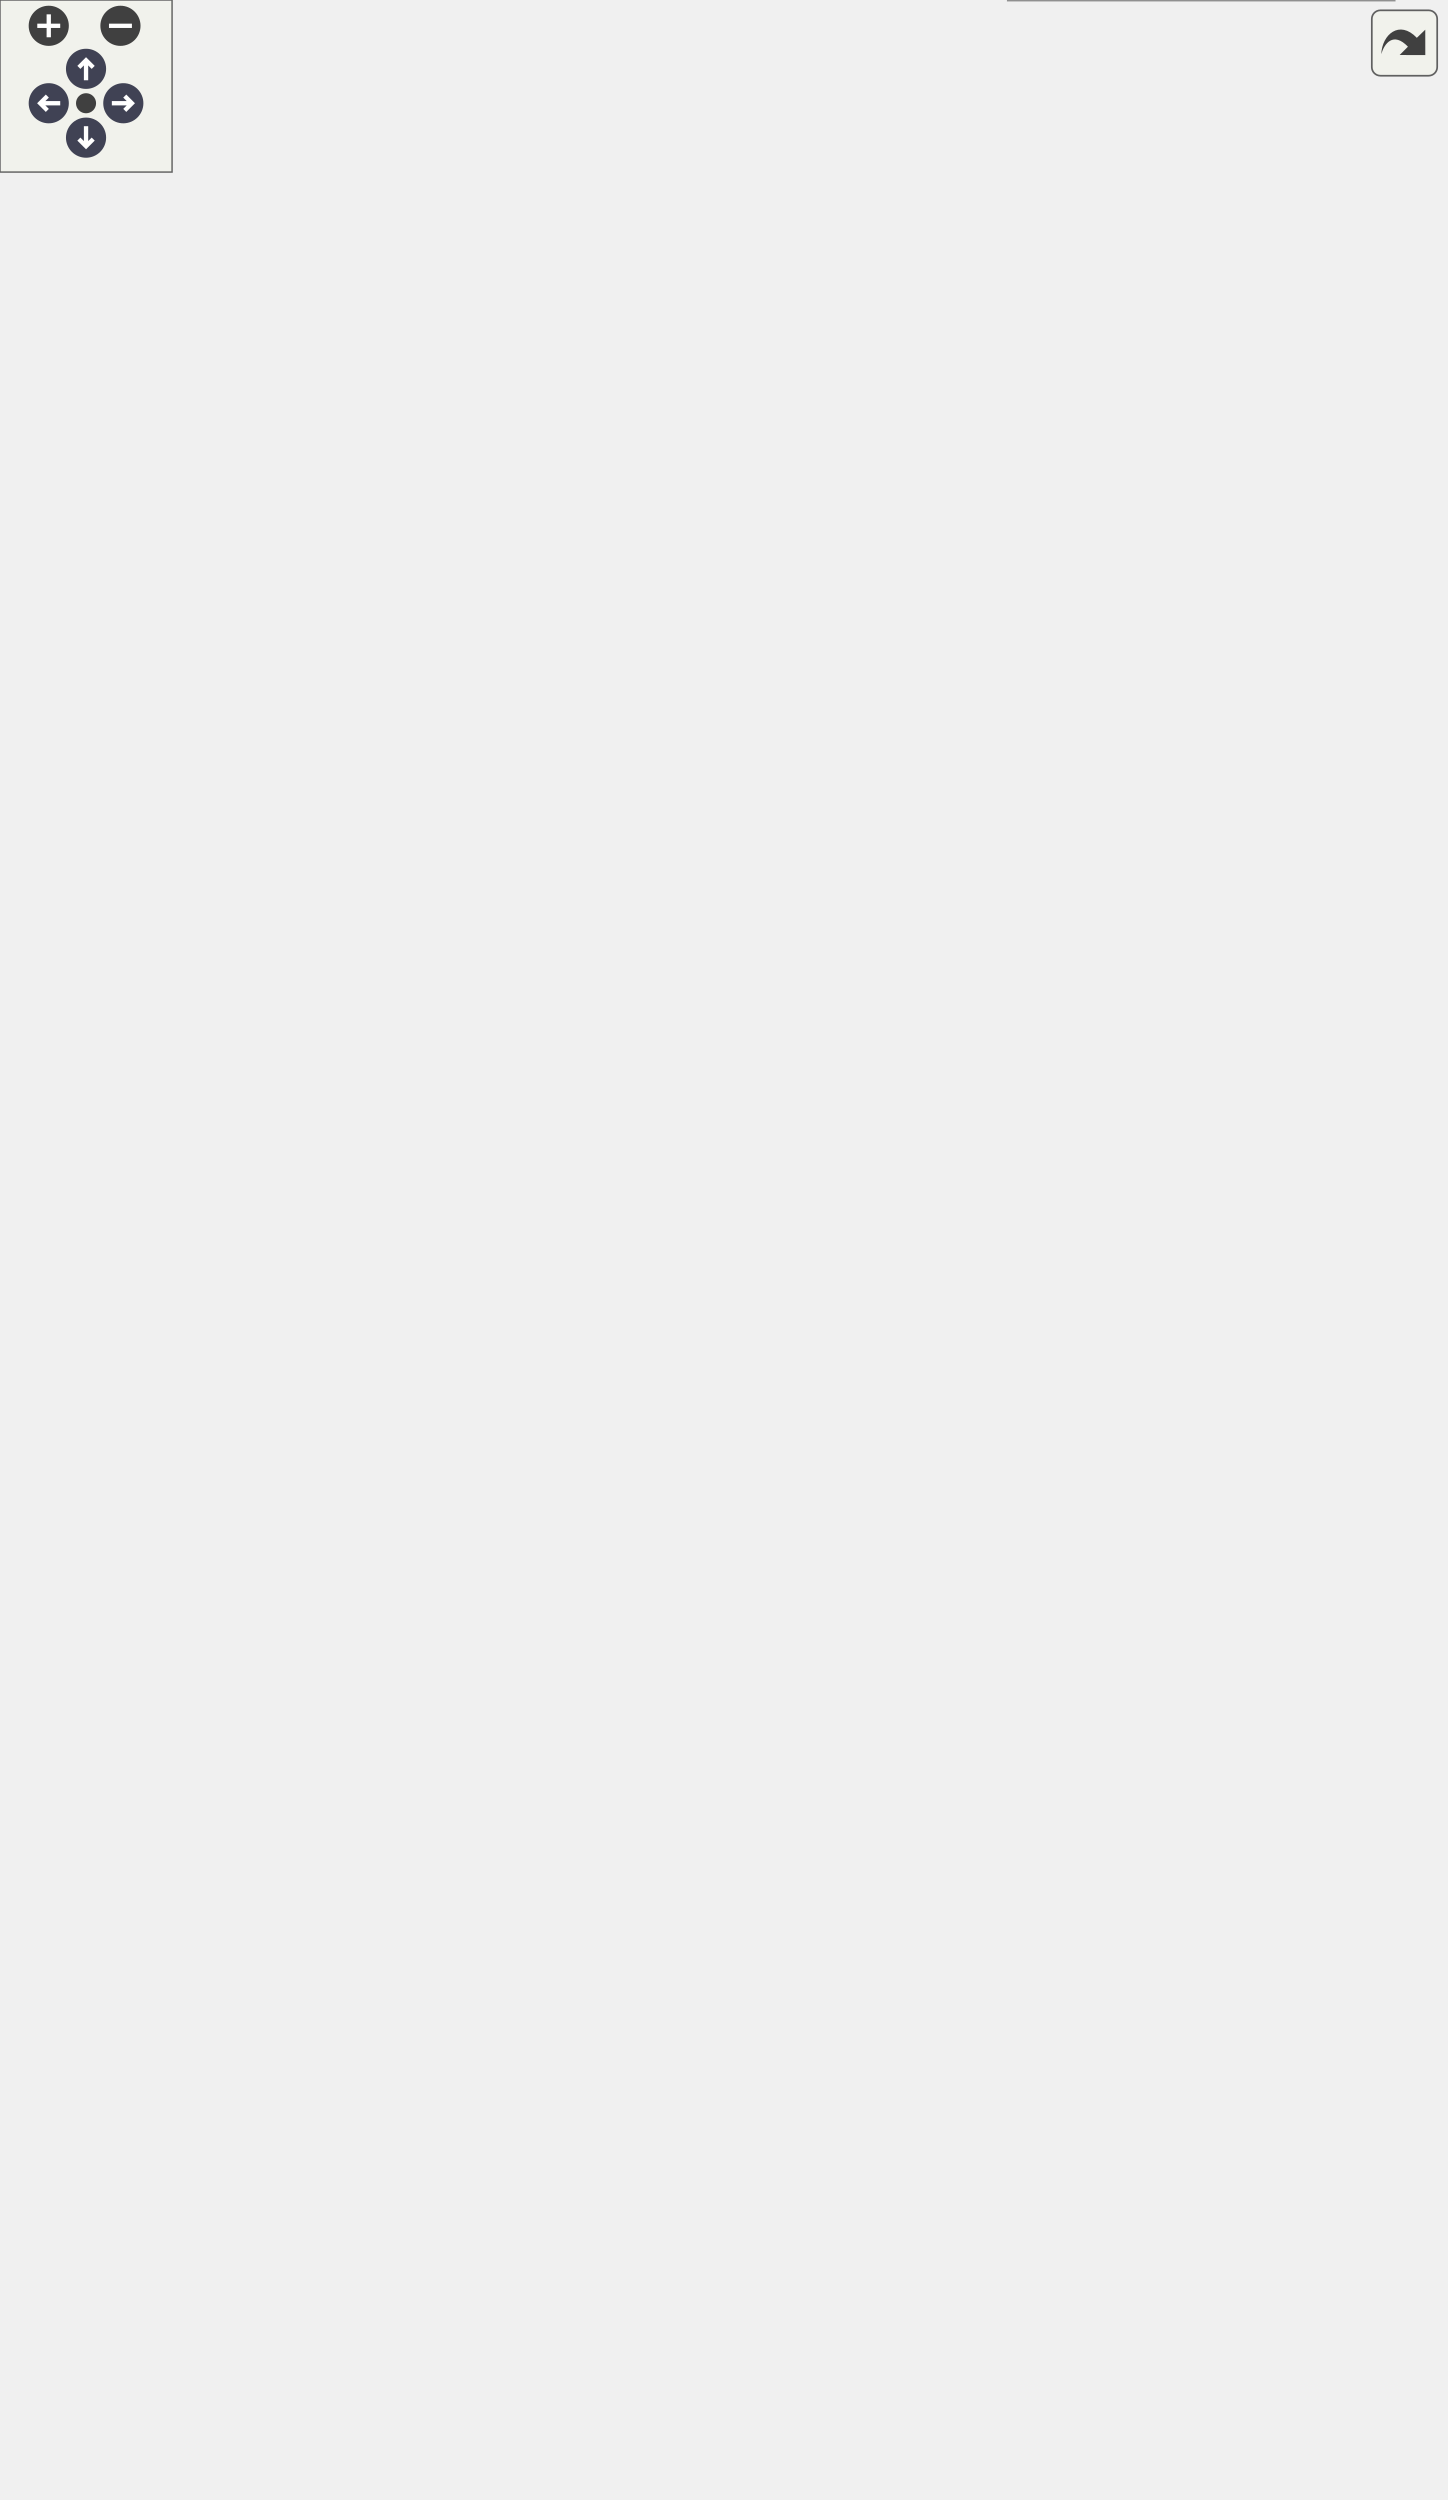
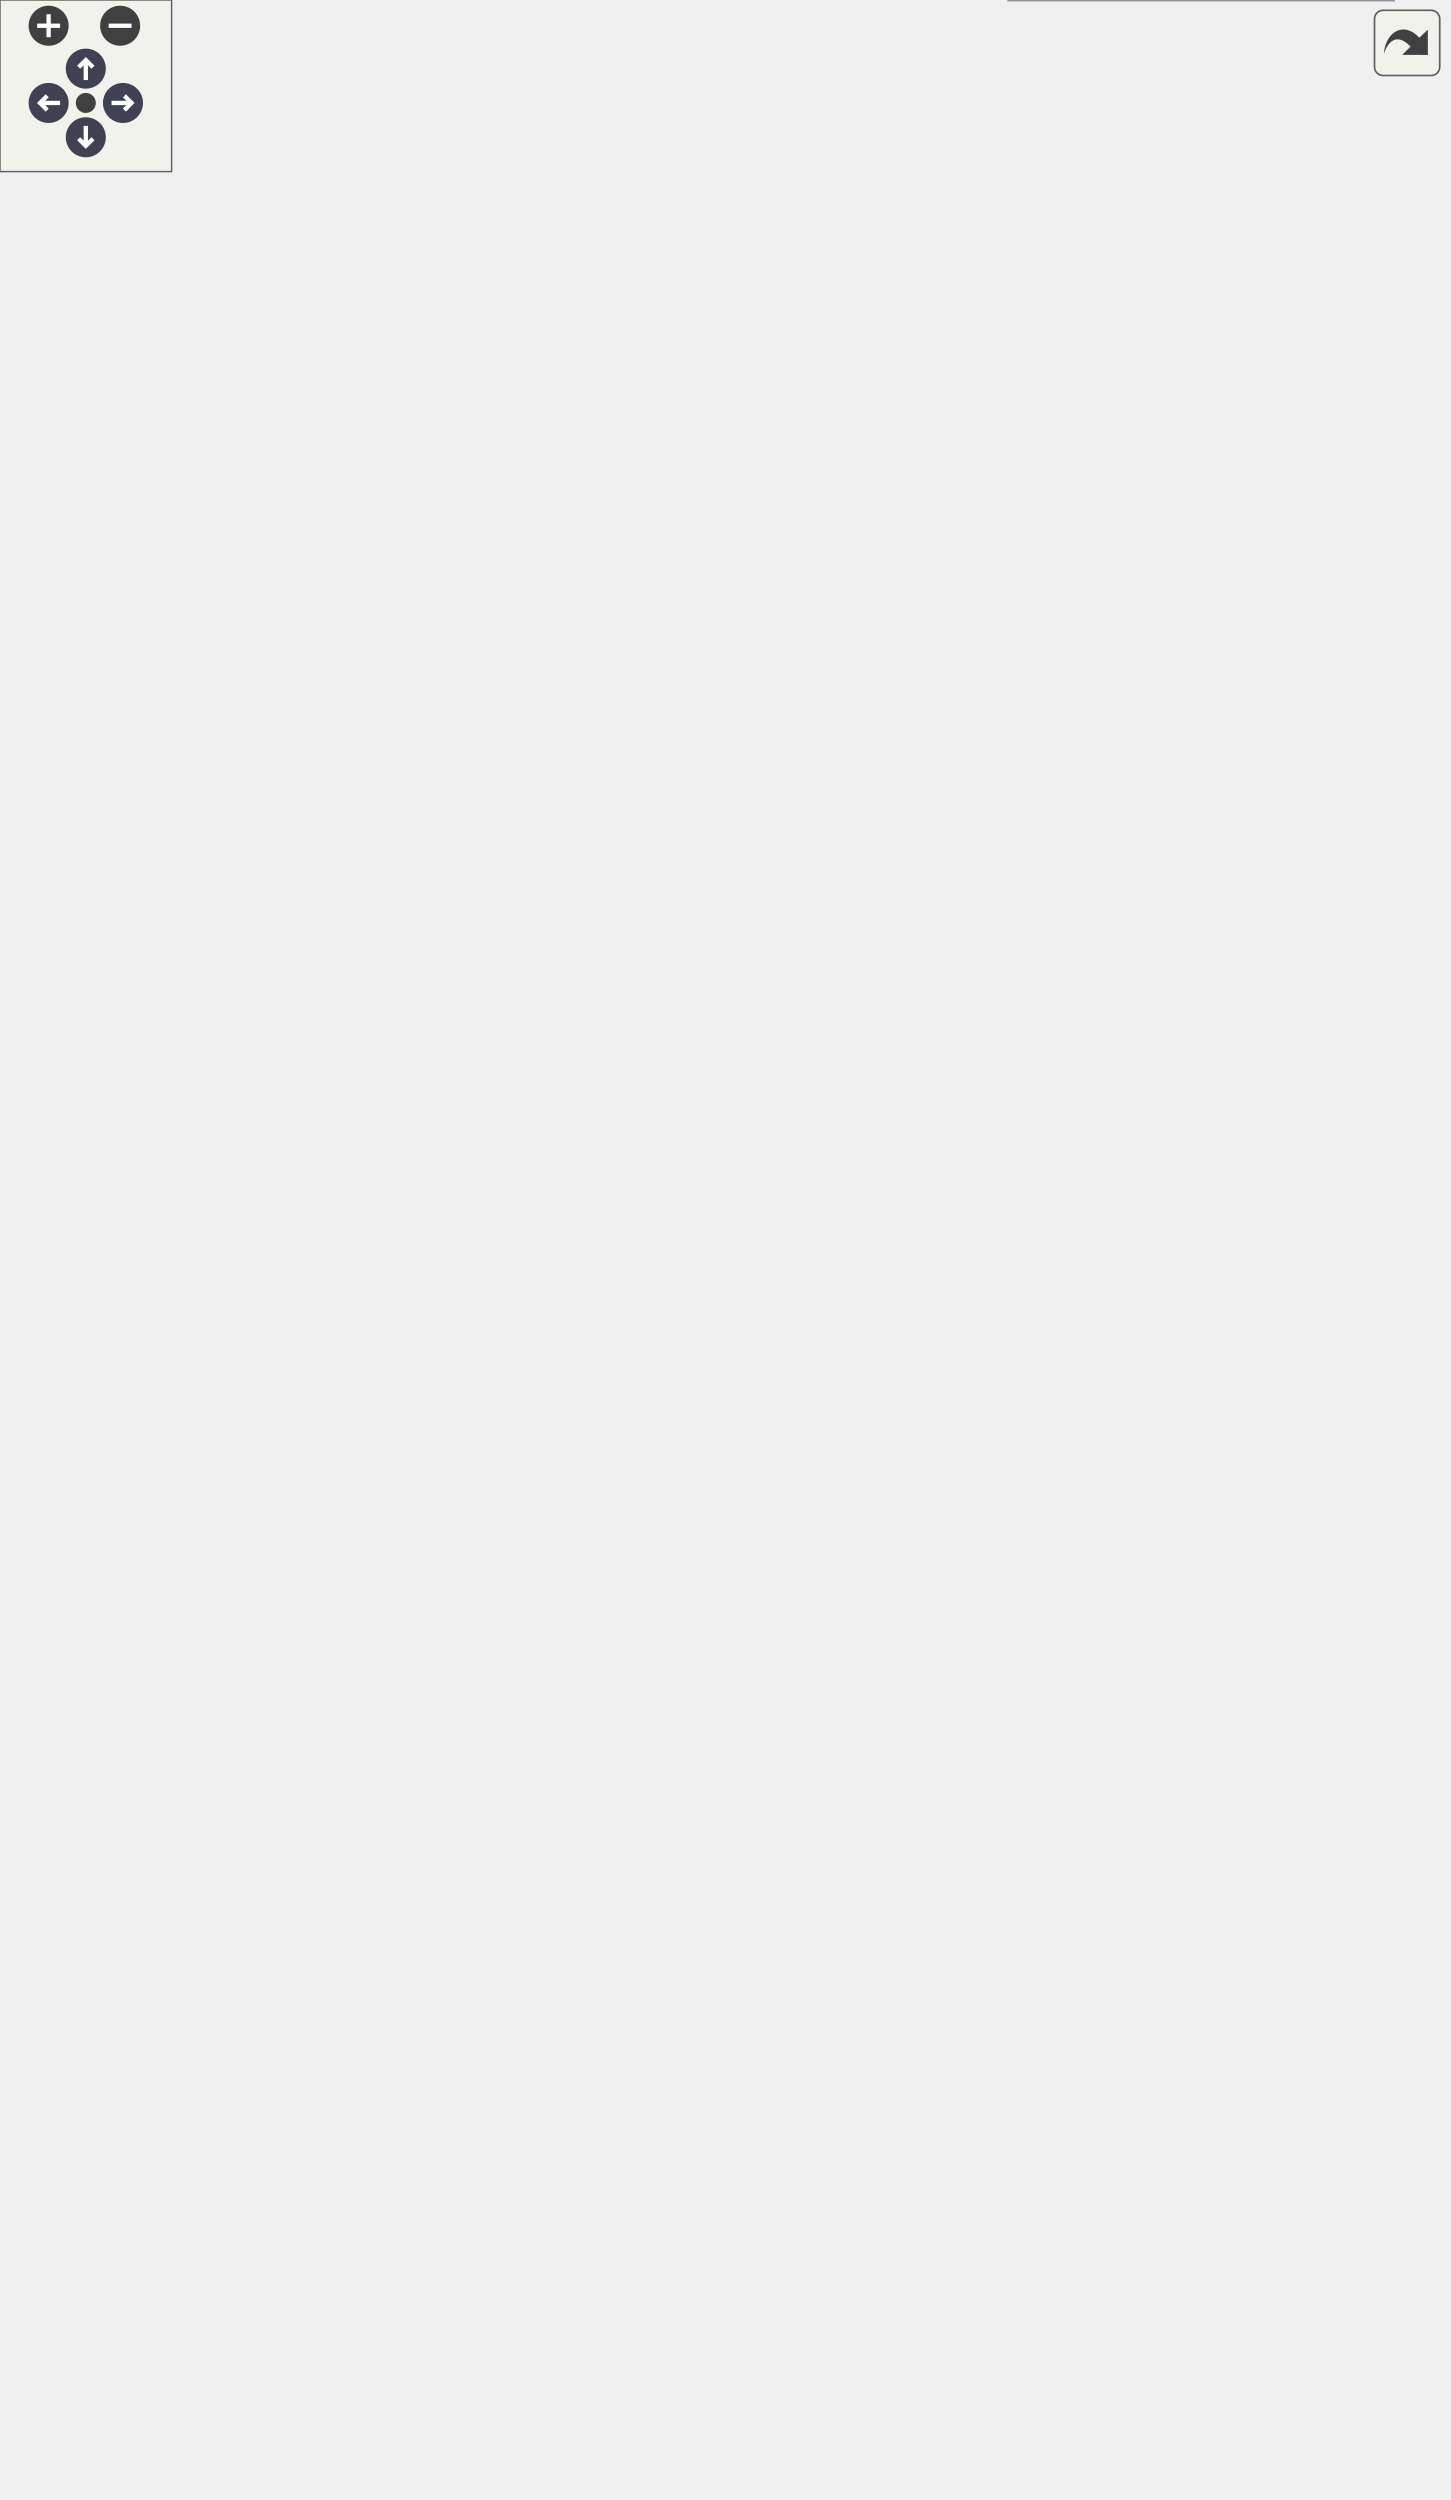
<svg xmlns="http://www.w3.org/2000/svg" xmlns:xlink="http://www.w3.org/1999/xlink" id="main" version="1.1" xml:space="preserve">
  <style type="text/css">
.node, .edge {opacity: 0.7;}
.node.selected, .edge.selected {opacity: 1;}
.edge:hover path { stroke: red; }
.edge:hover polygon { stroke: red; fill: red; }
</style>
  <defs>
    <circle id="rim" cx="0" cy="0" r="7" />
    <circle id="rim2" cx="0" cy="0" r="3.5" />
    <g id="zoomPlus">
      <use xlink:href="#rim" fill="#404040">
        <set attributeName="fill" to="#808080" begin="zoomplus.mouseover" end="zoomplus.mouseout" />
      </use>
      <path d="M-4,0h8M0,-4v8" fill="none" stroke="white" stroke-width="1.5" pointer-events="none" />
    </g>
    <g id="zoomMin">
      <use xlink:href="#rim" fill="#404040">
        <set attributeName="fill" to="#808080" begin="zoomminus.mouseover" end="zoomminus.mouseout" />
      </use>
      <path d="M-4,0h8" fill="none" stroke="white" stroke-width="1.5" pointer-events="none" />
    </g>
    <g id="arrowUp" transform="translate(30 24)">
      <use xlink:href="#rim" />
      <path pointer-events="none" fill="none" stroke="white" stroke-width="1.5" d="M0,-3.0v7 M-2.5,-0.5L0,-3.0L2.5,-0.5" />
    </g>
    <g id="arrowRight" transform="rotate(90) translate(36 -43)">
      <use xlink:href="#rim" />
      <path pointer-events="none" fill="none" stroke="white" stroke-width="1.5" d="M0,-3.0v7 M-2.5,-0.5L0,-3.0L2.5,-0.5" />
    </g>
    <g id="arrowDown" transform="rotate(180) translate(-30 -48)">
      <use xlink:href="#rim" />
      <path pointer-events="none" fill="none" stroke="white" stroke-width="1.5" d="M0,-3.0v7 M-2.5,-0.5L0,-3.0L2.5,-0.5" />
    </g>
    <g id="arrowLeft" transform="rotate(270) translate(-36 17)">
      <use xlink:href="#rim" />
      <path pointer-events="none" fill="none" stroke="white" stroke-width="1.5" d="M0,-3.0v7 M-2.5,-0.5L0,-3.0L2.5,-0.5" />
    </g>
    <g id="resetDef">
      <use xlink:href="#rim2" fill="#404040">
        <set attributeName="fill" to="#808080" begin="reset.mouseover" end="reset.mouseout" />
      </use>
    </g>
  </defs>
  <svg id="graph" class="graph">
    <g id="viewport">
      <g id="Node000001" class="node">
        <g id="a_Node000001">
          <a xlink:title="Primary template, purposely undefined.">
            <polygon fill="#999999" stroke="#666666" points="155.5,-428.75 0,-428.75 0,-398.25 155.5,-398.25 155.5,-428.75" />
            <text text-anchor="start" x="8" y="-415.25" font-family="Helvetica,sans-Serif" font-size="10.00">mimicpp::signature</text>
            <text text-anchor="middle" x="77.75" y="-404" font-family="Helvetica,sans-Serif" font-size="10.00">_remove_noexcept&lt; Signature &gt;</text>
          </a>
        </g>
      </g>
      <g id="edge1_Node000001_Node000001" class="edge">
        <g id="a_edge1_Node000001_Node000001">
          <a xlink:title=" ">
            <path fill="none" stroke="orange" stroke-dasharray="5,2" d="M63.75,-440.45C66.04,-444.22 70.7,-446.75 77.75,-446.75 90.63,-446.75 95.57,-438.31 92.55,-429.24" />
            <polygon fill="orange" stroke="orange" points="67.26,-440.47 63.06,-430.75 60.27,-440.97 67.26,-440.47" />
          </a>
        </g>
        <text text-anchor="middle" x="77.75" y="-448.5" font-family="Helvetica,sans-Serif" font-size="10.00" fill="grey"> &lt; Signature &gt;</text>
      </g>
      <g id="edge14_Node000001_Node000001" class="edge">
        <g id="a_edge14_Node000001_Node000001">
          <a xlink:title=" ">
            <path fill="none" stroke="orange" stroke-dasharray="5,2" d="M47.77,-438.72C42.58,-452.33 52.57,-464.75 77.75,-464.75 108.74,-464.75 116.72,-445.93 101.72,-429.24" />
            <polygon fill="orange" stroke="orange" points="50.57,-440.84 52.97,-430.52 44.66,-437.08 50.57,-440.84" />
          </a>
        </g>
        <text text-anchor="middle" x="77.75" y="-466.5" font-family="Helvetica,sans-Serif" font-size="10.00" fill="grey"> &lt; Signature &gt;</text>
      </g>
      <g id="Node000002" class="node">
        <g id="a_Node000002">
          <a xlink:href="../../d5/dee/structmimicpp_1_1signature__remove__noexcept_3_01_return_07_params_8_8_8_08_01_6_6noexcept_07_is_noexcept_08_4.html" target="_top" xlink:title=" ">
-             <polygon fill="white" stroke="#666666" points="486.12,-811 351.62,-811 351.62,-758 486.12,-758 486.12,-811" />
-             <text text-anchor="start" x="359.62" y="-797.5" font-family="Helvetica,sans-Serif" font-size="10.00">mimicpp::signature</text>
-             <text text-anchor="start" x="359.62" y="-786.25" font-family="Helvetica,sans-Serif" font-size="10.00">_remove_noexcept&lt; Return</text>
-             <text text-anchor="start" x="359.62" y="-775" font-family="Helvetica,sans-Serif" font-size="10.00">(Params...) &amp;&amp;noexcept</text>
-             <text text-anchor="middle" x="418.88" y="-763.75" font-family="Helvetica,sans-Serif" font-size="10.00">(IsNoexcept)&gt;</text>
+             <polygon fill="white" stroke="#666666" points="487.25,-810 352.75,-810 352.75,-757 487.25,-757 487.25,-810" />
+             <text text-anchor="start" x="360.75" y="-796.5" font-family="Helvetica,sans-Serif" font-size="10.00">mimicpp::signature</text>
+             <text text-anchor="start" x="360.75" y="-785.25" font-family="Helvetica,sans-Serif" font-size="10.00">_remove_noexcept&lt; Return</text>
+             <text text-anchor="start" x="360.75" y="-774" font-family="Helvetica,sans-Serif" font-size="10.00">(Params...) &amp;&amp;noexcept</text>
+             <text text-anchor="middle" x="420" y="-762.75" font-family="Helvetica,sans-Serif" font-size="10.00">(IsNoexcept)&gt;</text>
          </a>
        </g>
      </g>
      <g id="edge2_Node000001_Node000002" class="edge">
        <g id="a_edge2_Node000001_Node000002">
          <a xlink:title=" ">
-             <path fill="none" stroke="orange" stroke-dasharray="5,2" d="M82.72,-440.03C93.84,-510.77 127.56,-701.36 173.5,-742.5 221.52,-785.5 296.98,-792.57 351.35,-791.02" />
-             <polygon fill="orange" stroke="orange" points="86.23,-439.85 81.25,-430.5 79.31,-440.92 86.23,-439.85" />
-           </a>
-         </g>
-         <text text-anchor="start" x="186.62" y="-803.57" font-family="Helvetica,sans-Serif" font-size="10.00" fill="grey"> &lt; Return(Params...)</text>
-         <text text-anchor="middle" x="244.75" y="-792.32" font-family="Helvetica,sans-Serif" font-size="10.00" fill="grey"> &amp;&amp;noexcept(IsNoexcept)&gt;</text>
+             <path fill="none" stroke="orange" stroke-dasharray="5,2" d="M82.49,-440.17C93.14,-512.22 125.99,-708.1 173.5,-749.5 222.08,-791.83 297.83,-796.27 352.34,-792.67" />
+             <polygon fill="orange" stroke="orange" points="85.98,-439.86 81.08,-430.46 79.05,-440.86 85.98,-439.86" />
+           </a>
+         </g>
+         <text text-anchor="start" x="186.62" y="-806.58" font-family="Helvetica,sans-Serif" font-size="10.00" fill="grey"> &lt; Return(Params...)</text>
+         <text text-anchor="middle" x="244.75" y="-795.33" font-family="Helvetica,sans-Serif" font-size="10.00" fill="grey"> &amp;&amp;noexcept(IsNoexcept)&gt;</text>
      </g>
      <g id="Node000003" class="node">
        <g id="a_Node000003">
-           <a xlink:href="../../d4/d59/structmimicpp_1_1signature__remove__noexcept_3_01_return_07_params_8_8_8_08_01const_01_6_6noexcept_07_is_noexcept_08_4.html" target="_top" xlink:title=" ">
-             <polygon fill="white" stroke="#666666" points="490.62,-740 347.12,-740 347.12,-687 490.62,-687 490.62,-740" />
-             <text text-anchor="start" x="355.12" y="-726.5" font-family="Helvetica,sans-Serif" font-size="10.00">mimicpp::signature</text>
-             <text text-anchor="start" x="355.12" y="-715.25" font-family="Helvetica,sans-Serif" font-size="10.00">_remove_noexcept&lt; Return</text>
-             <text text-anchor="start" x="355.12" y="-704" font-family="Helvetica,sans-Serif" font-size="10.00">(Params...) const &amp;&amp;noexcept</text>
-             <text text-anchor="middle" x="418.88" y="-692.75" font-family="Helvetica,sans-Serif" font-size="10.00">(IsNoexcept)&gt;</text>
+           <a xlink:href="../../dd/df2/structmimicpp_1_1signature__remove__noexcept_3_01_return_07_params_8_8_8_08_01_6noexcept_07_is_noexcept_08_4.html" target="_top" xlink:title=" ">
+             <polygon fill="white" stroke="#666666" points="506,-739.38 334,-739.38 334,-697.62 506,-697.62 506,-739.38" />
+             <text text-anchor="start" x="342" y="-725.88" font-family="Helvetica,sans-Serif" font-size="10.00">mimicpp::signature</text>
+             <text text-anchor="start" x="342" y="-714.62" font-family="Helvetica,sans-Serif" font-size="10.00">_remove_noexcept&lt; Return</text>
+             <text text-anchor="middle" x="420" y="-703.38" font-family="Helvetica,sans-Serif" font-size="10.00">(Params...) &amp;noexcept(IsNoexcept)&gt;</text>
          </a>
        </g>
      </g>
      <g id="edge3_Node000001_Node000003" class="edge">
        <g id="a_edge3_Node000001_Node000003">
          <a xlink:title=" ">
-             <path fill="none" stroke="orange" stroke-dasharray="5,2" d="M80.41,-440.29C85.18,-492.65 103.51,-608.56 173.5,-667.5 221.38,-707.82 293.42,-717.22 346.89,-717.8" />
-             <polygon fill="orange" stroke="orange" points="83.91,-440.19 79.63,-430.5 76.94,-440.75 83.91,-440.19" />
-           </a>
-         </g>
-         <text text-anchor="start" x="173.5" y="-729.39" font-family="Helvetica,sans-Serif" font-size="10.00" fill="grey"> &lt; Return(Params...)</text>
-         <text text-anchor="middle" x="244.75" y="-718.14" font-family="Helvetica,sans-Serif" font-size="10.00" fill="grey"> const &amp;&amp;noexcept(IsNoexcept)&gt;</text>
+             <path fill="none" stroke="orange" stroke-dasharray="5,2" d="M80,-440.47C84.05,-494.22 101.17,-614.75 173.5,-675.5 217.49,-712.44 281.87,-722.63 333.67,-723.89" />
+             <polygon fill="orange" stroke="orange" points="83.51,-440.45 79.37,-430.69 76.53,-440.9 83.51,-440.45" />
+           </a>
+         </g>
+         <text text-anchor="start" x="190" y="-736.09" font-family="Helvetica,sans-Serif" font-size="10.00" fill="grey"> &lt; Return(Params...)</text>
+         <text text-anchor="middle" x="244.75" y="-724.84" font-family="Helvetica,sans-Serif" font-size="10.00" fill="grey"> &amp;noexcept(IsNoexcept)&gt;</text>
      </g>
      <g id="Node000004" class="node">
        <g id="a_Node000004">
-           <a xlink:href="../../dd/d81/structmimicpp_1_1signature__remove__noexcept_3_01_return_07_params_8_8_8_08_01const_01_6noexcept_07_is_noexcept_08_4.html" target="_top" xlink:title=" ">
-             <polygon fill="white" stroke="#666666" points="487.25,-669 350.5,-669 350.5,-616 487.25,-616 487.25,-669" />
-             <text text-anchor="start" x="358.5" y="-655.5" font-family="Helvetica,sans-Serif" font-size="10.00">mimicpp::signature</text>
-             <text text-anchor="start" x="358.5" y="-644.25" font-family="Helvetica,sans-Serif" font-size="10.00">_remove_noexcept&lt; Return</text>
-             <text text-anchor="start" x="358.5" y="-633" font-family="Helvetica,sans-Serif" font-size="10.00">(Params...) const &amp;noexcept</text>
-             <text text-anchor="middle" x="418.88" y="-621.75" font-family="Helvetica,sans-Serif" font-size="10.00">(IsNoexcept)&gt;</text>
+           <a xlink:href="../../d4/d59/structmimicpp_1_1signature__remove__noexcept_3_01_return_07_params_8_8_8_08_01const_01_6_6noexcept_07_is_noexcept_08_4.html" target="_top" xlink:title=" ">
+             <polygon fill="white" stroke="#666666" points="491.75,-680 348.25,-680 348.25,-627 491.75,-627 491.75,-680" />
+             <text text-anchor="start" x="356.25" y="-666.5" font-family="Helvetica,sans-Serif" font-size="10.00">mimicpp::signature</text>
+             <text text-anchor="start" x="356.25" y="-655.25" font-family="Helvetica,sans-Serif" font-size="10.00">_remove_noexcept&lt; Return</text>
+             <text text-anchor="start" x="356.25" y="-644" font-family="Helvetica,sans-Serif" font-size="10.00">(Params...) const &amp;&amp;noexcept</text>
+             <text text-anchor="middle" x="420" y="-632.75" font-family="Helvetica,sans-Serif" font-size="10.00">(IsNoexcept)&gt;</text>
          </a>
        </g>
      </g>
      <g id="edge4_Node000001_Node000004" class="edge">
        <g id="a_edge4_Node000001_Node000004">
          <a xlink:title=" ">
-             <path fill="none" stroke="orange" stroke-dasharray="5,2" d="M85.07,-440.04C95.97,-479.77 122.25,-554.11 173.5,-592.5 224.36,-630.6 297.22,-641.45 350.13,-643.77" />
-             <polygon fill="orange" stroke="orange" points="88.51,-439.39 82.6,-430.6 81.74,-441.16 88.51,-439.39" />
-           </a>
-         </g>
-         <text text-anchor="start" x="176.88" y="-653.53" font-family="Helvetica,sans-Serif" font-size="10.00" fill="grey"> &lt; Return(Params...)</text>
-         <text text-anchor="middle" x="244.75" y="-642.28" font-family="Helvetica,sans-Serif" font-size="10.00" fill="grey"> const &amp;noexcept(IsNoexcept)&gt;</text>
+             <path fill="none" stroke="orange" stroke-dasharray="5,2" d="M84.73,-440.18C95.3,-480.9 121.29,-558.07 173.5,-598.5 223.32,-637.08 294.94,-649.64 347.98,-653.26" />
+             <polygon fill="orange" stroke="orange" points="88.14,-439.37 82.35,-430.5 81.34,-441.05 88.14,-439.37" />
+           </a>
+         </g>
+         <text text-anchor="start" x="173.5" y="-662.41" font-family="Helvetica,sans-Serif" font-size="10.00" fill="grey"> &lt; Return(Params...)</text>
+         <text text-anchor="middle" x="244.75" y="-651.16" font-family="Helvetica,sans-Serif" font-size="10.00" fill="grey"> const &amp;&amp;noexcept(IsNoexcept)&gt;</text>
      </g>
      <g id="Node000005" class="node">
        <g id="a_Node000005">
-           <a xlink:href="../../d1/ddc/structmimicpp_1_1signature__remove__noexcept_3_01_return_07_params_8_8_8_08_01const_01noexcept_07_is_noexcept_08_4.html" target="_top" xlink:title=" ">
-             <polygon fill="white" stroke="#666666" points="486.12,-598 351.62,-598 351.62,-545 486.12,-545 486.12,-598" />
-             <text text-anchor="start" x="359.62" y="-584.5" font-family="Helvetica,sans-Serif" font-size="10.00">mimicpp::signature</text>
-             <text text-anchor="start" x="359.62" y="-573.25" font-family="Helvetica,sans-Serif" font-size="10.00">_remove_noexcept&lt; Return</text>
-             <text text-anchor="start" x="359.62" y="-562" font-family="Helvetica,sans-Serif" font-size="10.00">(Params...) const noexcept</text>
-             <text text-anchor="middle" x="418.88" y="-550.75" font-family="Helvetica,sans-Serif" font-size="10.00">(IsNoexcept)&gt;</text>
+           <a xlink:href="../../dd/d81/structmimicpp_1_1signature__remove__noexcept_3_01_return_07_params_8_8_8_08_01const_01_6noexcept_07_is_noexcept_08_4.html" target="_top" xlink:title=" ">
+             <polygon fill="white" stroke="#666666" points="488.38,-609 351.62,-609 351.62,-556 488.38,-556 488.38,-609" />
+             <text text-anchor="start" x="359.62" y="-595.5" font-family="Helvetica,sans-Serif" font-size="10.00">mimicpp::signature</text>
+             <text text-anchor="start" x="359.62" y="-584.25" font-family="Helvetica,sans-Serif" font-size="10.00">_remove_noexcept&lt; Return</text>
+             <text text-anchor="start" x="359.62" y="-573" font-family="Helvetica,sans-Serif" font-size="10.00">(Params...) const &amp;noexcept</text>
+             <text text-anchor="middle" x="420" y="-561.75" font-family="Helvetica,sans-Serif" font-size="10.00">(IsNoexcept)&gt;</text>
          </a>
        </g>
      </g>
      <g id="edge5_Node000001_Node000005" class="edge">
        <g id="a_edge5_Node000001_Node000005">
          <a xlink:title=" ">
-             <path fill="none" stroke="orange" stroke-dasharray="5,2" d="M93.57,-438.67C109.87,-463.99 138.44,-502.12 173.5,-522.5 228.02,-554.19 299.68,-565.68 351.28,-569.7" />
-             <polygon fill="orange" stroke="orange" points="96.61,-436.93 88.35,-430.3 90.67,-440.64 96.61,-436.93" />
-           </a>
-         </g>
-         <text text-anchor="start" x="180.25" y="-578.66" font-family="Helvetica,sans-Serif" font-size="10.00" fill="grey"> &lt; Return(Params...)</text>
-         <text text-anchor="middle" x="244.75" y="-567.41" font-family="Helvetica,sans-Serif" font-size="10.00" fill="grey"> const noexcept(IsNoexcept)&gt;</text>
+             <path fill="none" stroke="orange" stroke-dasharray="5,2" d="M93.61,-438.89C109.93,-464.48 138.53,-503.15 173.5,-524.5 227.7,-557.59 299.26,-571.8 351.13,-577.91" />
+             <polygon fill="orange" stroke="orange" points="96.61,-437.09 88.37,-430.42 90.66,-440.77 96.61,-437.09" />
+           </a>
+         </g>
+         <text text-anchor="start" x="176.88" y="-585.49" font-family="Helvetica,sans-Serif" font-size="10.00" fill="grey"> &lt; Return(Params...)</text>
+         <text text-anchor="middle" x="244.75" y="-574.24" font-family="Helvetica,sans-Serif" font-size="10.00" fill="grey"> const &amp;noexcept(IsNoexcept)&gt;</text>
      </g>
      <g id="Node000006" class="node">
        <g id="a_Node000006">
-           <a xlink:href="../../d5/df3/structmimicpp_1_1signature__remove__noexcept_3_01_return_07_params_8_8_8_08_01noexcept_07_is_noexcept_08_4.html" target="_top" xlink:title=" ">
-             <polygon fill="white" stroke="#666666" points="501.5,-527.38 336.25,-527.38 336.25,-485.62 501.5,-485.62 501.5,-527.38" />
-             <text text-anchor="start" x="344.25" y="-513.88" font-family="Helvetica,sans-Serif" font-size="10.00">mimicpp::signature</text>
-             <text text-anchor="start" x="344.25" y="-502.62" font-family="Helvetica,sans-Serif" font-size="10.00">_remove_noexcept&lt; Return</text>
-             <text text-anchor="middle" x="418.88" y="-491.38" font-family="Helvetica,sans-Serif" font-size="10.00">(Params...) noexcept(IsNoexcept)&gt;</text>
+           <a xlink:href="../../d1/ddc/structmimicpp_1_1signature__remove__noexcept_3_01_return_07_params_8_8_8_08_01const_01noexcept_07_is_noexcept_08_4.html" target="_top" xlink:title=" ">
+             <polygon fill="white" stroke="#666666" points="487.25,-538 352.75,-538 352.75,-485 487.25,-485 487.25,-538" />
+             <text text-anchor="start" x="360.75" y="-524.5" font-family="Helvetica,sans-Serif" font-size="10.00">mimicpp::signature</text>
+             <text text-anchor="start" x="360.75" y="-513.25" font-family="Helvetica,sans-Serif" font-size="10.00">_remove_noexcept&lt; Return</text>
+             <text text-anchor="start" x="360.75" y="-502" font-family="Helvetica,sans-Serif" font-size="10.00">(Params...) const noexcept</text>
+             <text text-anchor="middle" x="420" y="-490.75" font-family="Helvetica,sans-Serif" font-size="10.00">(IsNoexcept)&gt;</text>
          </a>
        </g>
      </g>
      <g id="edge6_Node000001_Node000006" class="edge">
        <g id="a_edge6_Node000001_Node000006">
          <a xlink:title=" ">
-             <path fill="none" stroke="orange" stroke-dasharray="5,2" d="M112.45,-435.1C130.02,-445.46 152.24,-457.17 173.5,-464.5 226,-482.6 287.64,-493.12 335.88,-499.11" />
-             <polygon fill="orange" stroke="orange" points="114.35,-432.16 103.98,-429.99 110.73,-438.16 114.35,-432.16" />
-           </a>
-         </g>
-         <text text-anchor="start" x="193.38" y="-508.73" font-family="Helvetica,sans-Serif" font-size="10.00" fill="grey"> &lt; Return(Params...)</text>
-         <text text-anchor="middle" x="244.75" y="-497.48" font-family="Helvetica,sans-Serif" font-size="10.00" fill="grey"> noexcept(IsNoexcept)&gt;</text>
+             <path fill="none" stroke="orange" stroke-dasharray="5,2" d="M112.51,-434.94C130.1,-445.24 152.31,-456.97 173.5,-464.5 232.18,-485.35 302.21,-497.6 352.43,-504.33" />
+             <polygon fill="orange" stroke="orange" points="114.41,-431.99 104.03,-429.85 110.81,-437.99 114.41,-431.99" />
+           </a>
+         </g>
+         <text text-anchor="start" x="180.25" y="-511.18" font-family="Helvetica,sans-Serif" font-size="10.00" fill="grey"> &lt; Return(Params...)</text>
+         <text text-anchor="middle" x="244.75" y="-499.93" font-family="Helvetica,sans-Serif" font-size="10.00" fill="grey"> const noexcept(IsNoexcept)&gt;</text>
      </g>
      <g id="Node000007" class="node">
        <g id="a_Node000007">
-           <a xlink:href="../../d1/ddc/structmimicpp_1_1signature__remove__noexcept_3_01_return_07_params_8_8_8_08_6noexcept_07_is_noexcept_08_4.html" target="_top" xlink:title=" ">
-             <polygon fill="white" stroke="#666666" points="503.75,-467.38 334,-467.38 334,-425.62 503.75,-425.62 503.75,-467.38" />
-             <text text-anchor="start" x="342" y="-453.88" font-family="Helvetica,sans-Serif" font-size="10.00">mimicpp::signature</text>
-             <text text-anchor="start" x="342" y="-442.62" font-family="Helvetica,sans-Serif" font-size="10.00">_remove_noexcept&lt; Return</text>
-             <text text-anchor="middle" x="418.88" y="-431.38" font-family="Helvetica,sans-Serif" font-size="10.00">(Params...)&amp;noexcept(IsNoexcept)&gt;</text>
+           <a xlink:href="../../d5/df3/structmimicpp_1_1signature__remove__noexcept_3_01_return_07_params_8_8_8_08_01noexcept_07_is_noexcept_08_4.html" target="_top" xlink:title=" ">
+             <polygon fill="white" stroke="#666666" points="502.62,-467.38 337.38,-467.38 337.38,-425.62 502.62,-425.62 502.62,-467.38" />
+             <text text-anchor="start" x="345.38" y="-453.88" font-family="Helvetica,sans-Serif" font-size="10.00">mimicpp::signature</text>
+             <text text-anchor="start" x="345.38" y="-442.62" font-family="Helvetica,sans-Serif" font-size="10.00">_remove_noexcept&lt; Return</text>
+             <text text-anchor="middle" x="420" y="-431.38" font-family="Helvetica,sans-Serif" font-size="10.00">(Params...) noexcept(IsNoexcept)&gt;</text>
          </a>
        </g>
      </g>
      <g id="edge7_Node000001_Node000007" class="edge">
        <g id="a_edge7_Node000001_Node000007">
          <a xlink:title=" ">
-             <path fill="none" stroke="orange" stroke-dasharray="5,2" d="M167.22,-423.84C169.33,-424.07 171.43,-424.29 173.5,-424.5 226.68,-429.98 286.45,-435.37 333.57,-439.45" />
-             <polygon fill="orange" stroke="orange" points="167.6,-420.37 157.29,-422.77 166.85,-427.33 167.6,-420.37" />
-           </a>
-         </g>
-         <text text-anchor="start" x="191.12" y="-450.62" font-family="Helvetica,sans-Serif" font-size="10.00" fill="grey"> &lt; Return(Params...)</text>
-         <text text-anchor="middle" x="244.75" y="-439.37" font-family="Helvetica,sans-Serif" font-size="10.00" fill="grey">&amp;noexcept(IsNoexcept)&gt;</text>
+             <path fill="none" stroke="orange" stroke-dasharray="5,2" d="M167.22,-423.84C169.33,-424.07 171.43,-424.29 173.5,-424.5 227.99,-430.1 289.36,-435.6 337.12,-439.7" />
+             <polygon fill="orange" stroke="orange" points="167.6,-420.37 157.29,-422.78 166.85,-427.33 167.6,-420.37" />
+           </a>
+         </g>
+         <text text-anchor="start" x="193.38" y="-450.63" font-family="Helvetica,sans-Serif" font-size="10.00" fill="grey"> &lt; Return(Params...)</text>
+         <text text-anchor="middle" x="244.75" y="-439.38" font-family="Helvetica,sans-Serif" font-size="10.00" fill="grey"> noexcept(IsNoexcept)&gt;</text>
      </g>
      <g id="Node000008" class="node">
        <g id="a_Node000008">
          <a xlink:href="../../d0/dbd/structmimicpp_1_1signature__remove__noexcept_3_01_return_07_params_8_8_8_00_8_8_8_08_01_6_6noexcept_07_is_noexcept_08_4.html" target="_top" xlink:title=" ">
-             <polygon fill="white" stroke="#666666" points="486.12,-408 351.62,-408 351.62,-355 486.12,-355 486.12,-408" />
-             <text text-anchor="start" x="359.62" y="-394.5" font-family="Helvetica,sans-Serif" font-size="10.00">mimicpp::signature</text>
-             <text text-anchor="start" x="359.62" y="-383.25" font-family="Helvetica,sans-Serif" font-size="10.00">_remove_noexcept&lt; Return</text>
-             <text text-anchor="start" x="359.62" y="-372" font-family="Helvetica,sans-Serif" font-size="10.00">(Params...,...) &amp;&amp;noexcept</text>
-             <text text-anchor="middle" x="418.88" y="-360.75" font-family="Helvetica,sans-Serif" font-size="10.00">(IsNoexcept)&gt;</text>
+             <polygon fill="white" stroke="#666666" points="487.25,-408 352.75,-408 352.75,-355 487.25,-355 487.25,-408" />
+             <text text-anchor="start" x="360.75" y="-394.5" font-family="Helvetica,sans-Serif" font-size="10.00">mimicpp::signature</text>
+             <text text-anchor="start" x="360.75" y="-383.25" font-family="Helvetica,sans-Serif" font-size="10.00">_remove_noexcept&lt; Return</text>
+             <text text-anchor="start" x="360.75" y="-372" font-family="Helvetica,sans-Serif" font-size="10.00">(Params...,...) &amp;&amp;noexcept</text>
+             <text text-anchor="middle" x="420" y="-360.75" font-family="Helvetica,sans-Serif" font-size="10.00">(IsNoexcept)&gt;</text>
          </a>
        </g>
      </g>
      <g id="edge8_Node000001_Node000008" class="edge">
        <g id="a_edge8_Node000001_Node000008">
          <a xlink:title=" ">
-             <path fill="none" stroke="orange" stroke-dasharray="5,2" d="M167.21,-402.66C169.33,-402.43 171.43,-402.21 173.5,-402 233.54,-395.84 302.01,-390.22 351.17,-386.42" />
+             <path fill="none" stroke="orange" stroke-dasharray="5,2" d="M167.21,-402.66C169.33,-402.43 171.43,-402.21 173.5,-402 233.92,-395.81 302.84,-390.18 352.25,-386.39" />
            <polygon fill="orange" stroke="orange" points="166.84,-399.18 157.28,-403.74 167.6,-406.14 166.84,-399.18" />
          </a>
        </g>
        <text text-anchor="start" x="181.75" y="-415" font-family="Helvetica,sans-Serif" font-size="10.00" fill="grey"> &lt; Return(Params...,</text>
        <text text-anchor="middle" x="244.75" y="-403.75" font-family="Helvetica,sans-Serif" font-size="10.00" fill="grey">...) &amp;&amp;noexcept(IsNoexcept)&gt;</text>
      </g>
      <g id="Node000009" class="node">
        <g id="a_Node000009">
-           <a xlink:href="../../d5/dcd/structmimicpp_1_1signature__remove__noexcept_3_01_return_07_params_8_8_8_00_8_8_8_08_01const_01_6_6noexcept_07_is_noexcept_08_4.html" target="_top" xlink:title=" ">
-             <polygon fill="white" stroke="#666666" points="495.5,-337 342.25,-337 342.25,-284 495.5,-284 495.5,-337" />
-             <text text-anchor="start" x="350.25" y="-323.5" font-family="Helvetica,sans-Serif" font-size="10.00">mimicpp::signature</text>
-             <text text-anchor="start" x="350.25" y="-312.25" font-family="Helvetica,sans-Serif" font-size="10.00">_remove_noexcept&lt; Return</text>
-             <text text-anchor="start" x="350.25" y="-301" font-family="Helvetica,sans-Serif" font-size="10.00">(Params...,...) const &amp;&amp;noexcept</text>
-             <text text-anchor="middle" x="418.88" y="-289.75" font-family="Helvetica,sans-Serif" font-size="10.00">(IsNoexcept)&gt;</text>
+           <a xlink:href="../../d7/d51/structmimicpp_1_1signature__remove__noexcept_3_01_return_07_params_8_8_8_00_8_8_8_08_01_6noexcept_07_is_noexcept_08_4.html" target="_top" xlink:title=" ">
+             <polygon fill="white" stroke="#666666" points="487.25,-337 352.75,-337 352.75,-284 487.25,-284 487.25,-337" />
+             <text text-anchor="start" x="360.75" y="-323.5" font-family="Helvetica,sans-Serif" font-size="10.00">mimicpp::signature</text>
+             <text text-anchor="start" x="360.75" y="-312.25" font-family="Helvetica,sans-Serif" font-size="10.00">_remove_noexcept&lt; Return</text>
+             <text text-anchor="start" x="360.75" y="-301" font-family="Helvetica,sans-Serif" font-size="10.00">(Params...,...) &amp;noexcept</text>
+             <text text-anchor="middle" x="420" y="-289.75" font-family="Helvetica,sans-Serif" font-size="10.00">(IsNoexcept)&gt;</text>
          </a>
        </g>
      </g>
      <g id="edge9_Node000001_Node000009" class="edge">
        <g id="a_edge9_Node000001_Node000009">
          <a xlink:title=" ">
-             <path fill="none" stroke="orange" stroke-dasharray="5,2" d="M106.22,-391.22C124.29,-377.72 149.05,-361.3 173.5,-351.75 227.6,-330.62 292.6,-320.3 341.96,-315.27" />
-             <polygon fill="orange" stroke="orange" points="104.43,-388.19 98.62,-397.05 108.69,-393.75 104.43,-388.19" />
-           </a>
-         </g>
-         <text text-anchor="start" x="199.38" y="-376" font-family="Helvetica,sans-Serif" font-size="10.00" fill="grey"> &lt; Return(Params...,</text>
-         <text text-anchor="start" x="199.38" y="-364.75" font-family="Helvetica,sans-Serif" font-size="10.00" fill="grey">...) const &amp;&amp;noexcept</text>
-         <text text-anchor="middle" x="244.75" y="-353.5" font-family="Helvetica,sans-Serif" font-size="10.00" fill="grey">(IsNoexcept)&gt;</text>
+             <path fill="none" stroke="orange" stroke-dasharray="5,2" d="M113.34,-392.05C130.84,-382 152.72,-370.59 173.5,-363 232.25,-341.54 302.27,-327.65 352.47,-319.57" />
+             <polygon fill="orange" stroke="orange" points="111.75,-388.93 104.9,-397.01 115.29,-394.97 111.75,-388.93" />
+           </a>
+         </g>
+         <text text-anchor="start" x="185.12" y="-376" font-family="Helvetica,sans-Serif" font-size="10.00" fill="grey"> &lt; Return(Params...,</text>
+         <text text-anchor="middle" x="244.75" y="-364.75" font-family="Helvetica,sans-Serif" font-size="10.00" fill="grey">...) &amp;noexcept(IsNoexcept)&gt;</text>
      </g>
      <g id="Node000010" class="node">
        <g id="a_Node000010">
-           <a xlink:href="../../da/dec/structmimicpp_1_1signature__remove__noexcept_3_01_return_07_params_8_8_8_00_8_8_8_08_01const_01_6noexcept_07_is_noexcept_08_4.html" target="_top" xlink:title=" ">
-             <polygon fill="white" stroke="#666666" points="492.12,-266 345.62,-266 345.62,-213 492.12,-213 492.12,-266" />
-             <text text-anchor="start" x="353.62" y="-252.5" font-family="Helvetica,sans-Serif" font-size="10.00">mimicpp::signature</text>
-             <text text-anchor="start" x="353.62" y="-241.25" font-family="Helvetica,sans-Serif" font-size="10.00">_remove_noexcept&lt; Return</text>
-             <text text-anchor="start" x="353.62" y="-230" font-family="Helvetica,sans-Serif" font-size="10.00">(Params...,...) const &amp;noexcept</text>
-             <text text-anchor="middle" x="418.88" y="-218.75" font-family="Helvetica,sans-Serif" font-size="10.00">(IsNoexcept)&gt;</text>
+           <a xlink:href="../../d5/dcd/structmimicpp_1_1signature__remove__noexcept_3_01_return_07_params_8_8_8_00_8_8_8_08_01const_01_6_6noexcept_07_is_noexcept_08_4.html" target="_top" xlink:title=" ">
+             <polygon fill="white" stroke="#666666" points="496.62,-266 343.38,-266 343.38,-213 496.62,-213 496.62,-266" />
+             <text text-anchor="start" x="351.38" y="-252.5" font-family="Helvetica,sans-Serif" font-size="10.00">mimicpp::signature</text>
+             <text text-anchor="start" x="351.38" y="-241.25" font-family="Helvetica,sans-Serif" font-size="10.00">_remove_noexcept&lt; Return</text>
+             <text text-anchor="start" x="351.38" y="-230" font-family="Helvetica,sans-Serif" font-size="10.00">(Params...,...) const &amp;&amp;noexcept</text>
+             <text text-anchor="middle" x="420" y="-218.75" font-family="Helvetica,sans-Serif" font-size="10.00">(IsNoexcept)&gt;</text>
          </a>
        </g>
      </g>
      <g id="edge10_Node000001_Node000010" class="edge">
        <g id="a_edge10_Node000001_Node000010">
          <a xlink:title=" ">
-             <path fill="none" stroke="orange" stroke-dasharray="5,2" d="M89.87,-387.55C104.4,-356.99 132.88,-307.18 173.5,-281.75 224.96,-249.54 293.87,-239.99 345.39,-237.92" />
-             <polygon fill="orange" stroke="orange" points="86.76,-385.93 85.78,-396.48 93.13,-388.84 86.76,-385.93" />
-           </a>
-         </g>
-         <text text-anchor="start" x="202" y="-306" font-family="Helvetica,sans-Serif" font-size="10.00" fill="grey"> &lt; Return(Params...,</text>
-         <text text-anchor="start" x="202" y="-294.75" font-family="Helvetica,sans-Serif" font-size="10.00" fill="grey">...) const &amp;noexcept</text>
-         <text text-anchor="middle" x="244.75" y="-283.5" font-family="Helvetica,sans-Serif" font-size="10.00" fill="grey">(IsNoexcept)&gt;</text>
+             <path fill="none" stroke="orange" stroke-dasharray="5,2" d="M91.03,-387.8C106.21,-358.93 134.87,-312.95 173.5,-288.75 224.34,-256.9 291.71,-245.08 343.01,-240.95" />
+             <polygon fill="orange" stroke="orange" points="87.97,-386.09 86.56,-396.6 94.21,-389.26 87.97,-386.09" />
+           </a>
+         </g>
+         <text text-anchor="start" x="199.38" y="-313" font-family="Helvetica,sans-Serif" font-size="10.00" fill="grey"> &lt; Return(Params...,</text>
+         <text text-anchor="start" x="199.38" y="-301.75" font-family="Helvetica,sans-Serif" font-size="10.00" fill="grey">...) const &amp;&amp;noexcept</text>
+         <text text-anchor="middle" x="244.75" y="-290.5" font-family="Helvetica,sans-Serif" font-size="10.00" fill="grey">(IsNoexcept)&gt;</text>
      </g>
      <g id="Node000011" class="node">
        <g id="a_Node000011">
-           <a xlink:href="../../d6/dfe/structmimicpp_1_1signature__remove__noexcept_3_01_return_07_params_8_8_8_00_8_8_8_08_01const_01noexcept_07_is_noexcept_08_4.html" target="_top" xlink:title=" ">
-             <polygon fill="white" stroke="#666666" points="488.75,-195 349,-195 349,-142 488.75,-142 488.75,-195" />
-             <text text-anchor="start" x="357" y="-181.5" font-family="Helvetica,sans-Serif" font-size="10.00">mimicpp::signature</text>
-             <text text-anchor="start" x="357" y="-170.25" font-family="Helvetica,sans-Serif" font-size="10.00">_remove_noexcept&lt; Return</text>
-             <text text-anchor="start" x="357" y="-159" font-family="Helvetica,sans-Serif" font-size="10.00">(Params...,...) const noexcept</text>
-             <text text-anchor="middle" x="418.88" y="-147.75" font-family="Helvetica,sans-Serif" font-size="10.00">(IsNoexcept)&gt;</text>
+           <a xlink:href="../../da/dec/structmimicpp_1_1signature__remove__noexcept_3_01_return_07_params_8_8_8_00_8_8_8_08_01const_01_6noexcept_07_is_noexcept_08_4.html" target="_top" xlink:title=" ">
+             <polygon fill="white" stroke="#666666" points="493.25,-195 346.75,-195 346.75,-142 493.25,-142 493.25,-195" />
+             <text text-anchor="start" x="354.75" y="-181.5" font-family="Helvetica,sans-Serif" font-size="10.00">mimicpp::signature</text>
+             <text text-anchor="start" x="354.75" y="-170.25" font-family="Helvetica,sans-Serif" font-size="10.00">_remove_noexcept&lt; Return</text>
+             <text text-anchor="start" x="354.75" y="-159" font-family="Helvetica,sans-Serif" font-size="10.00">(Params...,...) const &amp;noexcept</text>
+             <text text-anchor="middle" x="420" y="-147.75" font-family="Helvetica,sans-Serif" font-size="10.00">(IsNoexcept)&gt;</text>
          </a>
        </g>
      </g>
      <g id="edge11_Node000001_Node000011" class="edge">
        <g id="a_edge11_Node000001_Node000011">
          <a xlink:title=" ">
-             <path fill="none" stroke="orange" stroke-dasharray="5,2" d="M82.46,-386.55C90.3,-340.69 113.1,-248.08 173.5,-202.75 223.44,-165.27 295.73,-159.37 348.73,-161.23" />
-             <polygon fill="orange" stroke="orange" points="79,-385.99 80.9,-396.41 85.91,-387.08 79,-385.99" />
-           </a>
-         </g>
-         <text text-anchor="start" x="202" y="-227" font-family="Helvetica,sans-Serif" font-size="10.00" fill="grey"> &lt; Return(Params...,</text>
-         <text text-anchor="start" x="202" y="-215.75" font-family="Helvetica,sans-Serif" font-size="10.00" fill="grey">...) const noexcept</text>
-         <text text-anchor="middle" x="244.75" y="-204.5" font-family="Helvetica,sans-Serif" font-size="10.00" fill="grey">(IsNoexcept)&gt;</text>
+             <path fill="none" stroke="orange" stroke-dasharray="5,2" d="M82.75,-386.81C91.01,-341.84 114.38,-251.49 173.5,-206.75 222.69,-169.53 293.53,-161.95 346.48,-162.52" />
+             <polygon fill="orange" stroke="orange" points="79.34,-386.03 81.1,-396.48 86.24,-387.21 79.34,-386.03" />
+           </a>
+         </g>
+         <text text-anchor="start" x="202" y="-231" font-family="Helvetica,sans-Serif" font-size="10.00" fill="grey"> &lt; Return(Params...,</text>
+         <text text-anchor="start" x="202" y="-219.75" font-family="Helvetica,sans-Serif" font-size="10.00" fill="grey">...) const &amp;noexcept</text>
+         <text text-anchor="middle" x="244.75" y="-208.5" font-family="Helvetica,sans-Serif" font-size="10.00" fill="grey">(IsNoexcept)&gt;</text>
      </g>
      <g id="Node000012" class="node">
        <g id="a_Node000012">
-           <a xlink:href="../../dd/d41/structmimicpp_1_1signature__remove__noexcept_3_01_return_07_params_8_8_8_00_8_8_8_08_01noexcept_07_is_noexcept_08_4.html" target="_top" xlink:title=" ">
-             <polygon fill="white" stroke="#666666" points="486.12,-124 351.62,-124 351.62,-71 486.12,-71 486.12,-124" />
-             <text text-anchor="start" x="359.62" y="-110.5" font-family="Helvetica,sans-Serif" font-size="10.00">mimicpp::signature</text>
-             <text text-anchor="start" x="359.62" y="-99.25" font-family="Helvetica,sans-Serif" font-size="10.00">_remove_noexcept&lt; Return</text>
-             <text text-anchor="start" x="359.62" y="-88" font-family="Helvetica,sans-Serif" font-size="10.00">(Params...,...) noexcept</text>
-             <text text-anchor="middle" x="418.88" y="-76.75" font-family="Helvetica,sans-Serif" font-size="10.00">(IsNoexcept)&gt;</text>
+           <a xlink:href="../../d6/dfe/structmimicpp_1_1signature__remove__noexcept_3_01_return_07_params_8_8_8_00_8_8_8_08_01const_01noexcept_07_is_noexcept_08_4.html" target="_top" xlink:title=" ">
+             <polygon fill="white" stroke="#666666" points="489.88,-124 350.12,-124 350.12,-71 489.88,-71 489.88,-124" />
+             <text text-anchor="start" x="358.12" y="-110.5" font-family="Helvetica,sans-Serif" font-size="10.00">mimicpp::signature</text>
+             <text text-anchor="start" x="358.12" y="-99.25" font-family="Helvetica,sans-Serif" font-size="10.00">_remove_noexcept&lt; Return</text>
+             <text text-anchor="start" x="358.12" y="-88" font-family="Helvetica,sans-Serif" font-size="10.00">(Params...,...) const noexcept</text>
+             <text text-anchor="middle" x="420" y="-76.75" font-family="Helvetica,sans-Serif" font-size="10.00">(IsNoexcept)&gt;</text>
          </a>
        </g>
      </g>
      <g id="edge12_Node000001_Node000012" class="edge">
        <g id="a_edge12_Node000001_Node000012">
          <a xlink:title=" ">
-             <path fill="none" stroke="orange" stroke-dasharray="5,2" d="M79.24,-386.32C81.83,-329.84 96.35,-199.66 173.5,-135 222.52,-93.92 297.26,-87.95 351.18,-90.15" />
-             <polygon fill="orange" stroke="orange" points="75.74,-386.18 78.88,-396.3 82.74,-386.43 75.74,-386.18" />
-           </a>
-         </g>
-         <text text-anchor="start" x="188.5" y="-148" font-family="Helvetica,sans-Serif" font-size="10.00" fill="grey"> &lt; Return(Params...,</text>
-         <text text-anchor="middle" x="244.75" y="-136.75" font-family="Helvetica,sans-Serif" font-size="10.00" fill="grey">...) noexcept(IsNoexcept)&gt;</text>
+             <path fill="none" stroke="orange" stroke-dasharray="5,2" d="M78.69,-386.4C80.18,-328.29 92.58,-191.67 173.5,-125.75 222.31,-85.98 295.83,-82.53 349.7,-86.82" />
+             <polygon fill="orange" stroke="orange" points="75.2,-386.3 78.54,-396.35 82.19,-386.4 75.2,-386.3" />
+           </a>
+         </g>
+         <text text-anchor="start" x="202" y="-150" font-family="Helvetica,sans-Serif" font-size="10.00" fill="grey"> &lt; Return(Params...,</text>
+         <text text-anchor="start" x="202" y="-138.75" font-family="Helvetica,sans-Serif" font-size="10.00" fill="grey">...) const noexcept</text>
+         <text text-anchor="middle" x="244.75" y="-127.5" font-family="Helvetica,sans-Serif" font-size="10.00" fill="grey">(IsNoexcept)&gt;</text>
      </g>
      <g id="Node000013" class="node">
        <g id="a_Node000013">
-           <a xlink:href="../../df/deb/structmimicpp_1_1signature__remove__noexcept_3_01_return_07_params_8_8_8_00_8_8_8_08_6noexcept_07_is_noexcept_08_4.html" target="_top" xlink:title=" ">
-             <polygon fill="white" stroke="#666666" points="486.12,-53 351.62,-53 351.62,0 486.12,0 486.12,-53" />
-             <text text-anchor="start" x="359.62" y="-39.5" font-family="Helvetica,sans-Serif" font-size="10.00">mimicpp::signature</text>
-             <text text-anchor="start" x="359.62" y="-28.25" font-family="Helvetica,sans-Serif" font-size="10.00">_remove_noexcept&lt; Return</text>
-             <text text-anchor="start" x="359.62" y="-17" font-family="Helvetica,sans-Serif" font-size="10.00">(Params...,...)&amp;noexcept</text>
-             <text text-anchor="middle" x="418.88" y="-5.75" font-family="Helvetica,sans-Serif" font-size="10.00">(IsNoexcept)&gt;</text>
+           <a xlink:href="../../dd/d41/structmimicpp_1_1signature__remove__noexcept_3_01_return_07_params_8_8_8_00_8_8_8_08_01noexcept_07_is_noexcept_08_4.html" target="_top" xlink:title=" ">
+             <polygon fill="white" stroke="#666666" points="487.25,-53 352.75,-53 352.75,0 487.25,0 487.25,-53" />
+             <text text-anchor="start" x="360.75" y="-39.5" font-family="Helvetica,sans-Serif" font-size="10.00">mimicpp::signature</text>
+             <text text-anchor="start" x="360.75" y="-28.25" font-family="Helvetica,sans-Serif" font-size="10.00">_remove_noexcept&lt; Return</text>
+             <text text-anchor="start" x="360.75" y="-17" font-family="Helvetica,sans-Serif" font-size="10.00">(Params...,...) noexcept</text>
+             <text text-anchor="middle" x="420" y="-5.75" font-family="Helvetica,sans-Serif" font-size="10.00">(IsNoexcept)&gt;</text>
          </a>
        </g>
      </g>
      <g id="edge13_Node000001_Node000013" class="edge">
        <g id="a_edge13_Node000001_Node000013">
          <a xlink:title=" ">
-             <path fill="none" stroke="orange" stroke-dasharray="5,2" d="M82.22,-386.77C92.4,-312.77 124.54,-107.74 173.5,-64 221.43,-21.18 296.91,-15.62 351.3,-18.39" />
-             <polygon fill="orange" stroke="orange" points="78.8,-385.99 80.93,-396.37 85.73,-386.92 78.8,-385.99" />
-           </a>
-         </g>
-         <text text-anchor="start" x="186.25" y="-77" font-family="Helvetica,sans-Serif" font-size="10.00" fill="grey"> &lt; Return(Params...,</text>
-         <text text-anchor="middle" x="244.75" y="-65.75" font-family="Helvetica,sans-Serif" font-size="10.00" fill="grey">...)&amp;noexcept(IsNoexcept)&gt;</text>
+             <path fill="none" stroke="orange" stroke-dasharray="5,2" d="M82.05,-386.85C91.88,-312.1 123.4,-103 173.5,-59 221.96,-16.45 297.91,-12.6 352.51,-16.71" />
+             <polygon fill="orange" stroke="orange" points="78.61,-386.17 80.81,-396.54 85.55,-387.06 78.61,-386.17" />
+           </a>
+         </g>
+         <text text-anchor="start" x="188.5" y="-72" font-family="Helvetica,sans-Serif" font-size="10.00" fill="grey"> &lt; Return(Params...,</text>
+         <text text-anchor="middle" x="244.75" y="-60.75" font-family="Helvetica,sans-Serif" font-size="10.00" fill="grey">...) noexcept(IsNoexcept)&gt;</text>
      </g>
    </g>
  </svg>
  <g id="navigator" transform="translate(0 0)" fill="#404254">
    <rect fill="#f2f5e9" fill-opacity="0.5" stroke="#606060" stroke-width=".5" x="0" y="0" width="60" height="60" />
    <use id="zoomplus" xlink:href="#zoomPlus" x="17" y="9" />
    <use id="zoomminus" xlink:href="#zoomMin" x="42" y="9" />
    <use id="reset" xlink:href="#resetDef" x="30" y="36" />
    <use id="arrowup" xlink:href="#arrowUp" x="0" y="0" />
    <use id="arrowright" xlink:href="#arrowRight" x="0" y="0" />
    <use id="arrowdown" xlink:href="#arrowDown" x="0" y="0" />
    <use id="arrowleft" xlink:href="#arrowLeft" x="0" y="0" />
  </g>
  <svg viewBox="0 0 15 15" width="100%" height="30px" preserveAspectRatio="xMaxYMin meet">
    <g id="arrow_out" transform="scale(0.3 0.3)">
      <a xlink:href="structmimicpp_1_1signature__remove__noexcept__inherit__graph_org.svg" target="_base">
        <rect id="button" ry="5" rx="5" y="6" x="6" height="38" width="38" fill="#f2f5e9" fill-opacity="0.5" stroke="#606060" stroke-width="1.0" />
        <path id="arrow" d="M 11.5,31.437 C 11.94,20.098 22.043,11.323 32.159,21.979 L 37.069,17.246 C 37.069,17.246 37.088,32 37.088,32 L 22.16,31.978 C 22.16,31.978 26.998,27.14 26.998,27.14 C 18.529,18.264 13.292,25.23 11.5,31.437 z" style="fill:#404040;" />
      </a>
    </g>
  </svg>
  <style type="text/css">

[data-mouse-over-selected='false'] { opacity: 0.7; }
[data-mouse-over-selected='true']  { opacity: 1.0; }

</style>
</svg>
